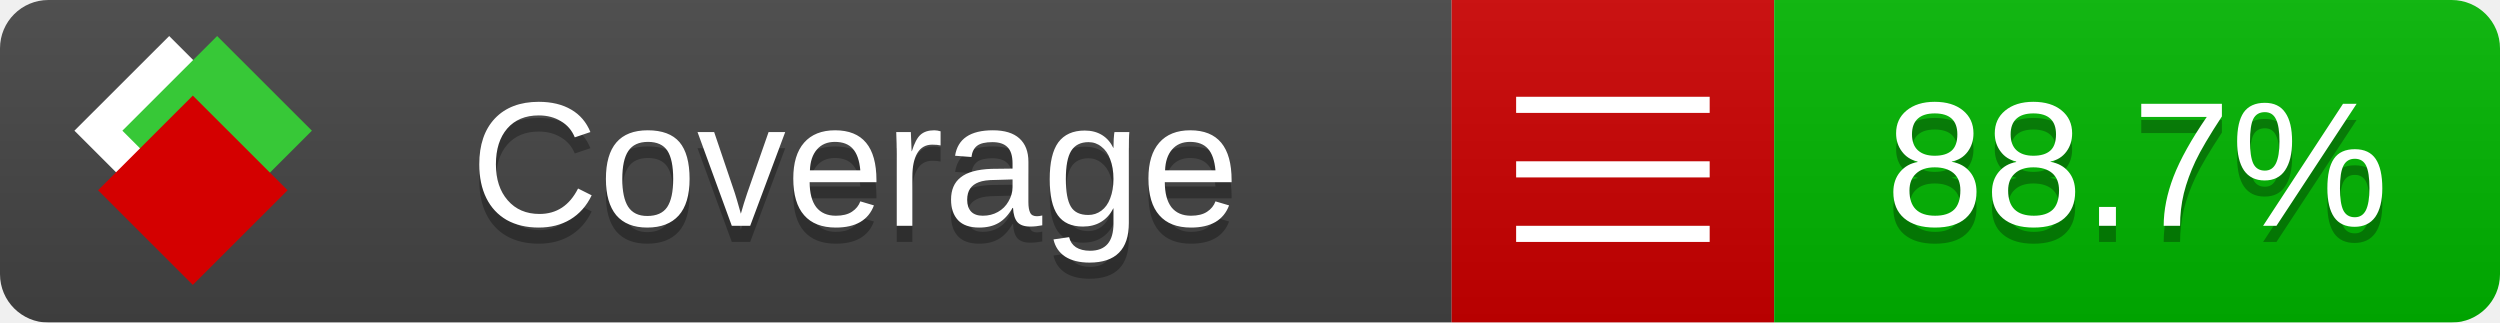
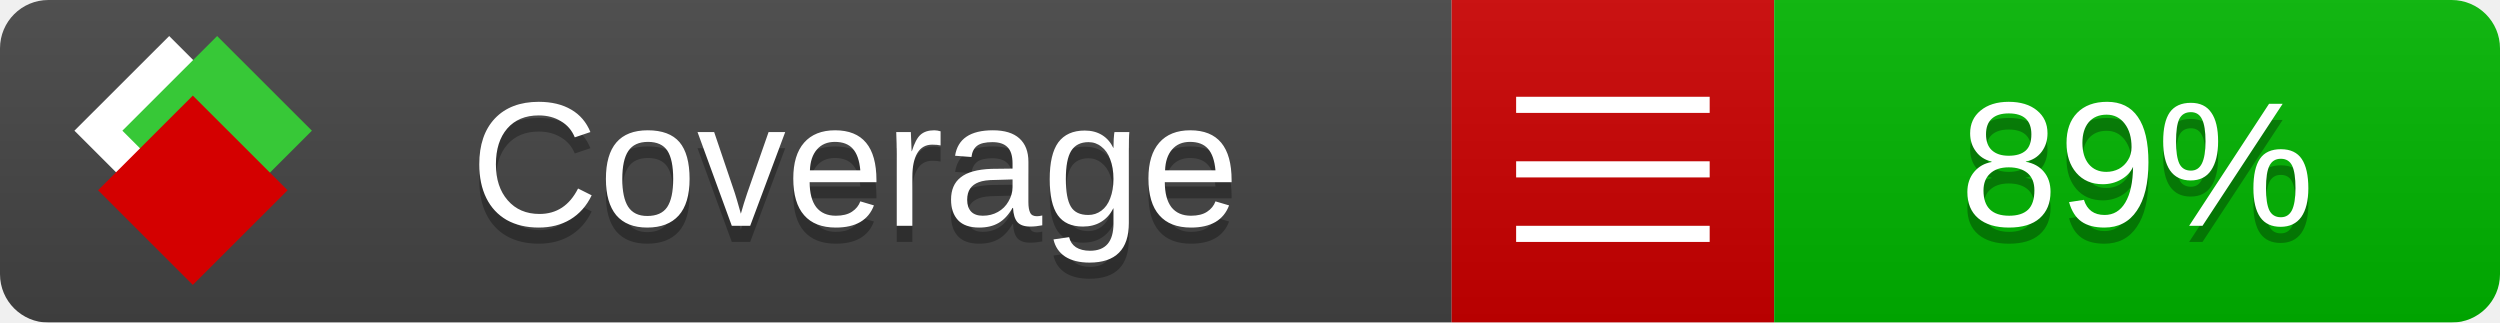
<svg xmlns="http://www.w3.org/2000/svg" xmlns:xlink="http://www.w3.org/1999/xlink" width="155" height="20">
  <style type="text/css">
          
            @keyframes fade1 {
                0% { visibility: visible; opacity: 1; }
               23% { visibility: visible; opacity: 1; }
               25% { visibility: hidden; opacity: 0; }
               48% { visibility: hidden; opacity: 0; }
               50% { visibility: hidden; opacity: 0; }
               73% { visibility: hidden; opacity: 0; }
               75% { visibility: hidden; opacity: 0; }
               98% { visibility: hidden; opacity: 0; }
              100% { visibility: visible; opacity: 1; }
            }
            @keyframes fade2 {
                0% { visibility: hidden; opacity: 0; }
               23% { visibility: hidden; opacity: 0; }
               25% { visibility: visible; opacity: 1; }
               48% { visibility: visible; opacity: 1; }
               50% { visibility: hidden; opacity: 0; }
               73% { visibility: hidden; opacity: 0; }
               75% { visibility: hidden; opacity: 0; }
               98% { visibility: hidden; opacity: 0; }
              100% { visibility: hidden; opacity: 0; }
            }
            @keyframes fade3 {
                0% { visibility: hidden; opacity: 0; }
               23% { visibility: hidden; opacity: 0; }
               25% { visibility: hidden; opacity: 0; }
               48% { visibility: hidden; opacity: 0; }
               50% { visibility: visible; opacity: 1; }
               73% { visibility: visible; opacity: 1; }
               75% { visibility: hidden; opacity: 0; }
               98% { visibility: hidden; opacity: 0; }
              100% { visibility: hidden; opacity: 0; }
            }
            @keyframes fade4 {
                0% { visibility: hidden; opacity: 0; }
               23% { visibility: hidden; opacity: 0; }
               25% { visibility: hidden; opacity: 0; }
               48% { visibility: hidden; opacity: 0; }
               50% { visibility: hidden; opacity: 0; }
               73% { visibility: hidden; opacity: 0; }
               75% { visibility: visible; opacity: 1; }
               98% { visibility: visible; opacity: 1; }
              100% { visibility: hidden; opacity: 0; }
            }
            .linecoverage {
                animation-duration: 15s;
                animation-name: fade1;
                animation-iteration-count: infinite;
            }
            .branchcoverage {
                animation-duration: 15s;
                animation-name: fade2;
                animation-iteration-count: infinite;
            }
            .methodcoverage {
                animation-duration: 15s;
                animation-name: fade3;
                animation-iteration-count: infinite;
            }
            .fullmethodcoverage {
                animation-duration: 15s;
                animation-name: fade4;
                animation-iteration-count: infinite;
            }
          
    </style>
  <defs>
    <linearGradient id="gradient" x2="0" y2="100%">
      <stop offset="0" stop-color="#bbb" stop-opacity=".1" />
      <stop offset="1" stop-opacity=".1" />
    </linearGradient>
    <linearGradient id="c">
      <stop offset="0" stop-color="#d40000" />
      <stop offset="1" stop-color="#ff2a2a" />
    </linearGradient>
    <linearGradient id="a">
      <stop offset="0" stop-color="#e0e0de" />
      <stop offset="1" stop-color="#fff" />
    </linearGradient>
    <linearGradient id="b">
      <stop offset="0" stop-color="#37c837" />
      <stop offset="1" stop-color="#217821" />
    </linearGradient>
    <linearGradient xlink:href="#a" id="e" x1="106.44" x2="69.96" y1="-11.96" y2="-46.84" gradientTransform="matrix(-.8426 -.00045 -.00045 -.8426 -94.27 -75.82)" gradientUnits="userSpaceOnUse" />
    <linearGradient xlink:href="#b" id="f" x1="56.19" x2="77.97" y1="-23.45" y2="10.62" gradientTransform="matrix(.8426 .00045 .00045 .8426 94.27 75.82)" gradientUnits="userSpaceOnUse" />
    <linearGradient xlink:href="#c" id="g" x1="79.98" x2="132.9" y1="10.79" y2="10.79" gradientTransform="matrix(.8426 .00045 .00045 .8426 94.27 75.82)" gradientUnits="userSpaceOnUse" />
    <mask id="mask">
      <rect width="155" height="20" rx="3" fill="#fff" />
    </mask>
    <g id="icon" transform="matrix(.04486 0 0 .04481 -.48 -.63)">
      <rect width="52.92" height="52.92" x="-109.72" y="-27.13" fill="url(#e)" transform="rotate(-135)" />
      <rect width="52.92" height="52.92" x="70.19" y="-39.18" fill="url(#f)" transform="rotate(45)" />
      <rect width="52.92" height="52.92" x="80.05" y="-15.74" fill="url(#g)" transform="rotate(45)" />
    </g>
  </defs>
  <g mask="url(#mask)">
    <rect x="0" y="0" width="90" height="20" fill="#444" />
    <rect x="90" y="0" width="20" height="20" fill="#c00" />
    <rect x="110" y="0" width="45" height="20" fill="#00B600" />
    <rect x="0" y="0" width="155" height="20" fill="url(#gradient)" />
  </g>
  <g>
    <path class="" stroke="#fff" d="M94 6.5 h12 M94 10.5 h12 M94 14.5 h12" />
  </g>
  <g fill="#fff" text-anchor="middle" font-family="Verdana,Arial,Geneva,sans-serif" font-size="11">
    <a xlink:href="https://github.com/danielpalme/ReportGenerator" target="_top">
      <use xlink:href="#icon" transform="translate(3,1) scale(3.5)" />
    </a>
    <text x="53" y="15" fill="#010101" fill-opacity=".3">Coverage</text>
    <text x="53" y="14" fill="#fff">Coverage</text>
-     <text class="" x="132.5" y="15" fill="#010101" fill-opacity=".3">88.7%</text>
-     <text class="" x="132.5" y="14">88.7%</text>
+     <text class="" x="132.5" y="15" fill="#010101" fill-opacity=".3">89%</text>
+     <text class="" x="132.5" y="14">89%</text>
  </g>
  <g>
    <rect class="" x="90" y="0" width="65" height="20" fill-opacity="0" />
  </g>
</svg>
